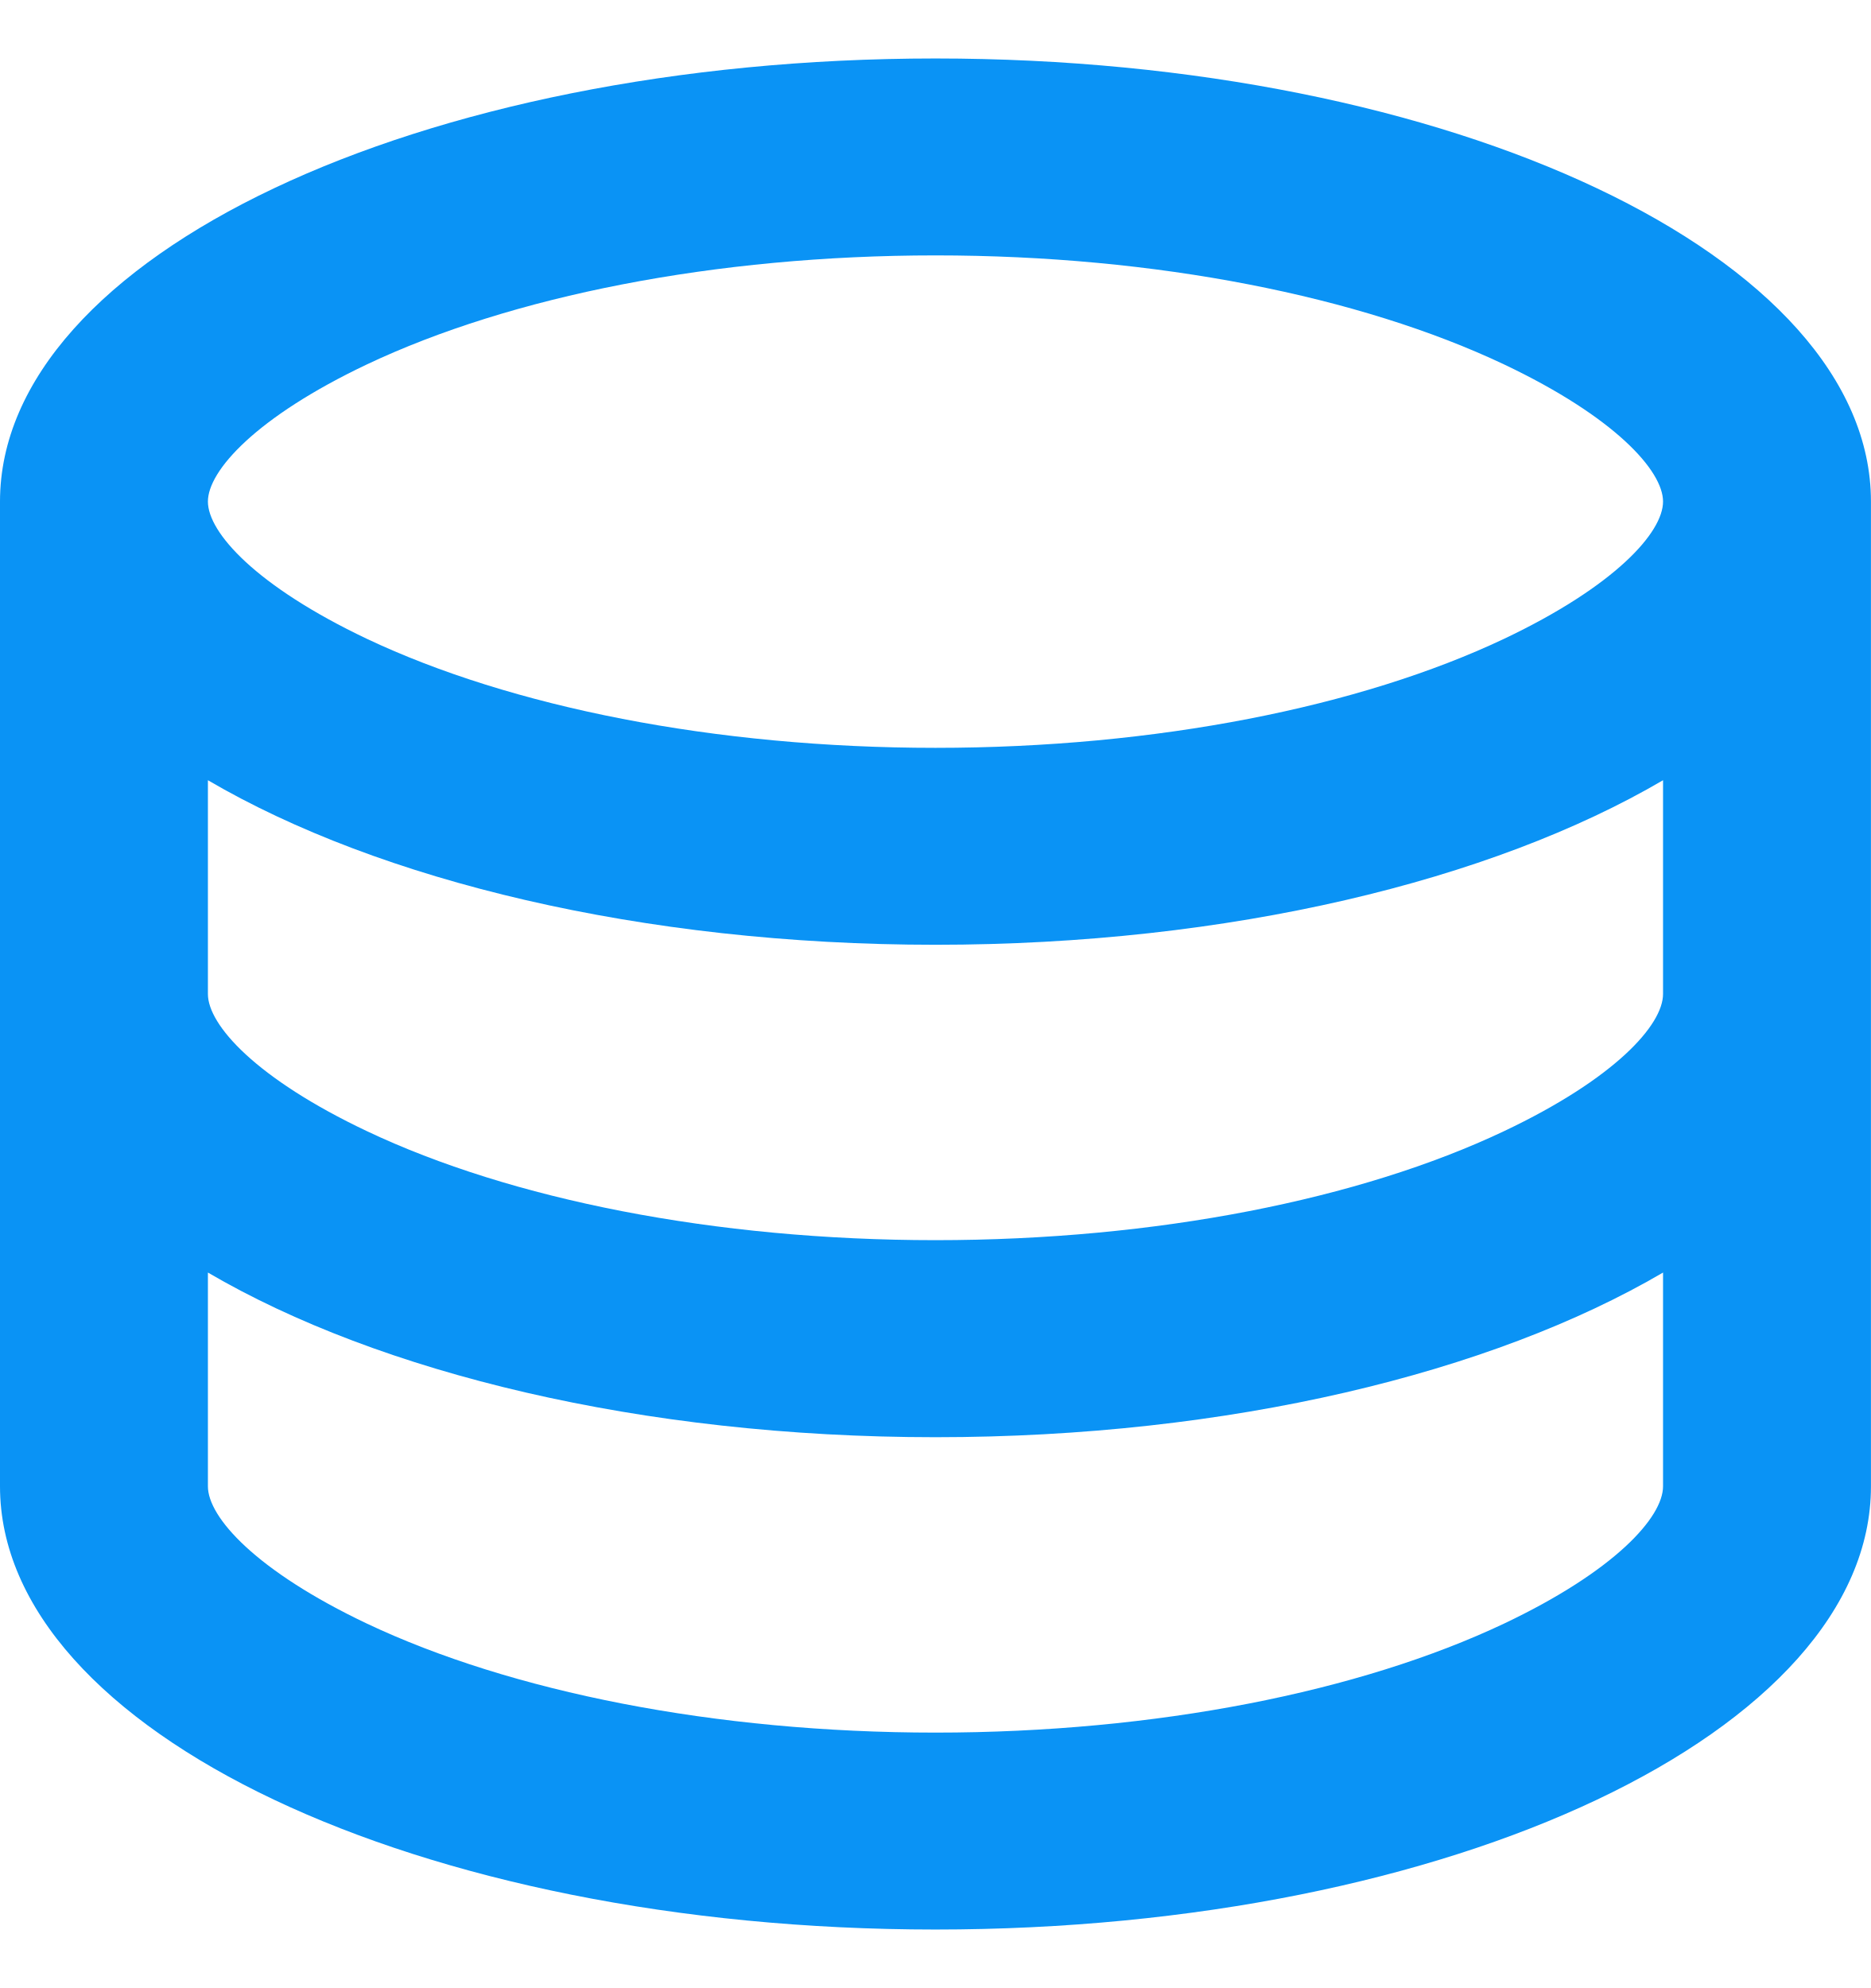
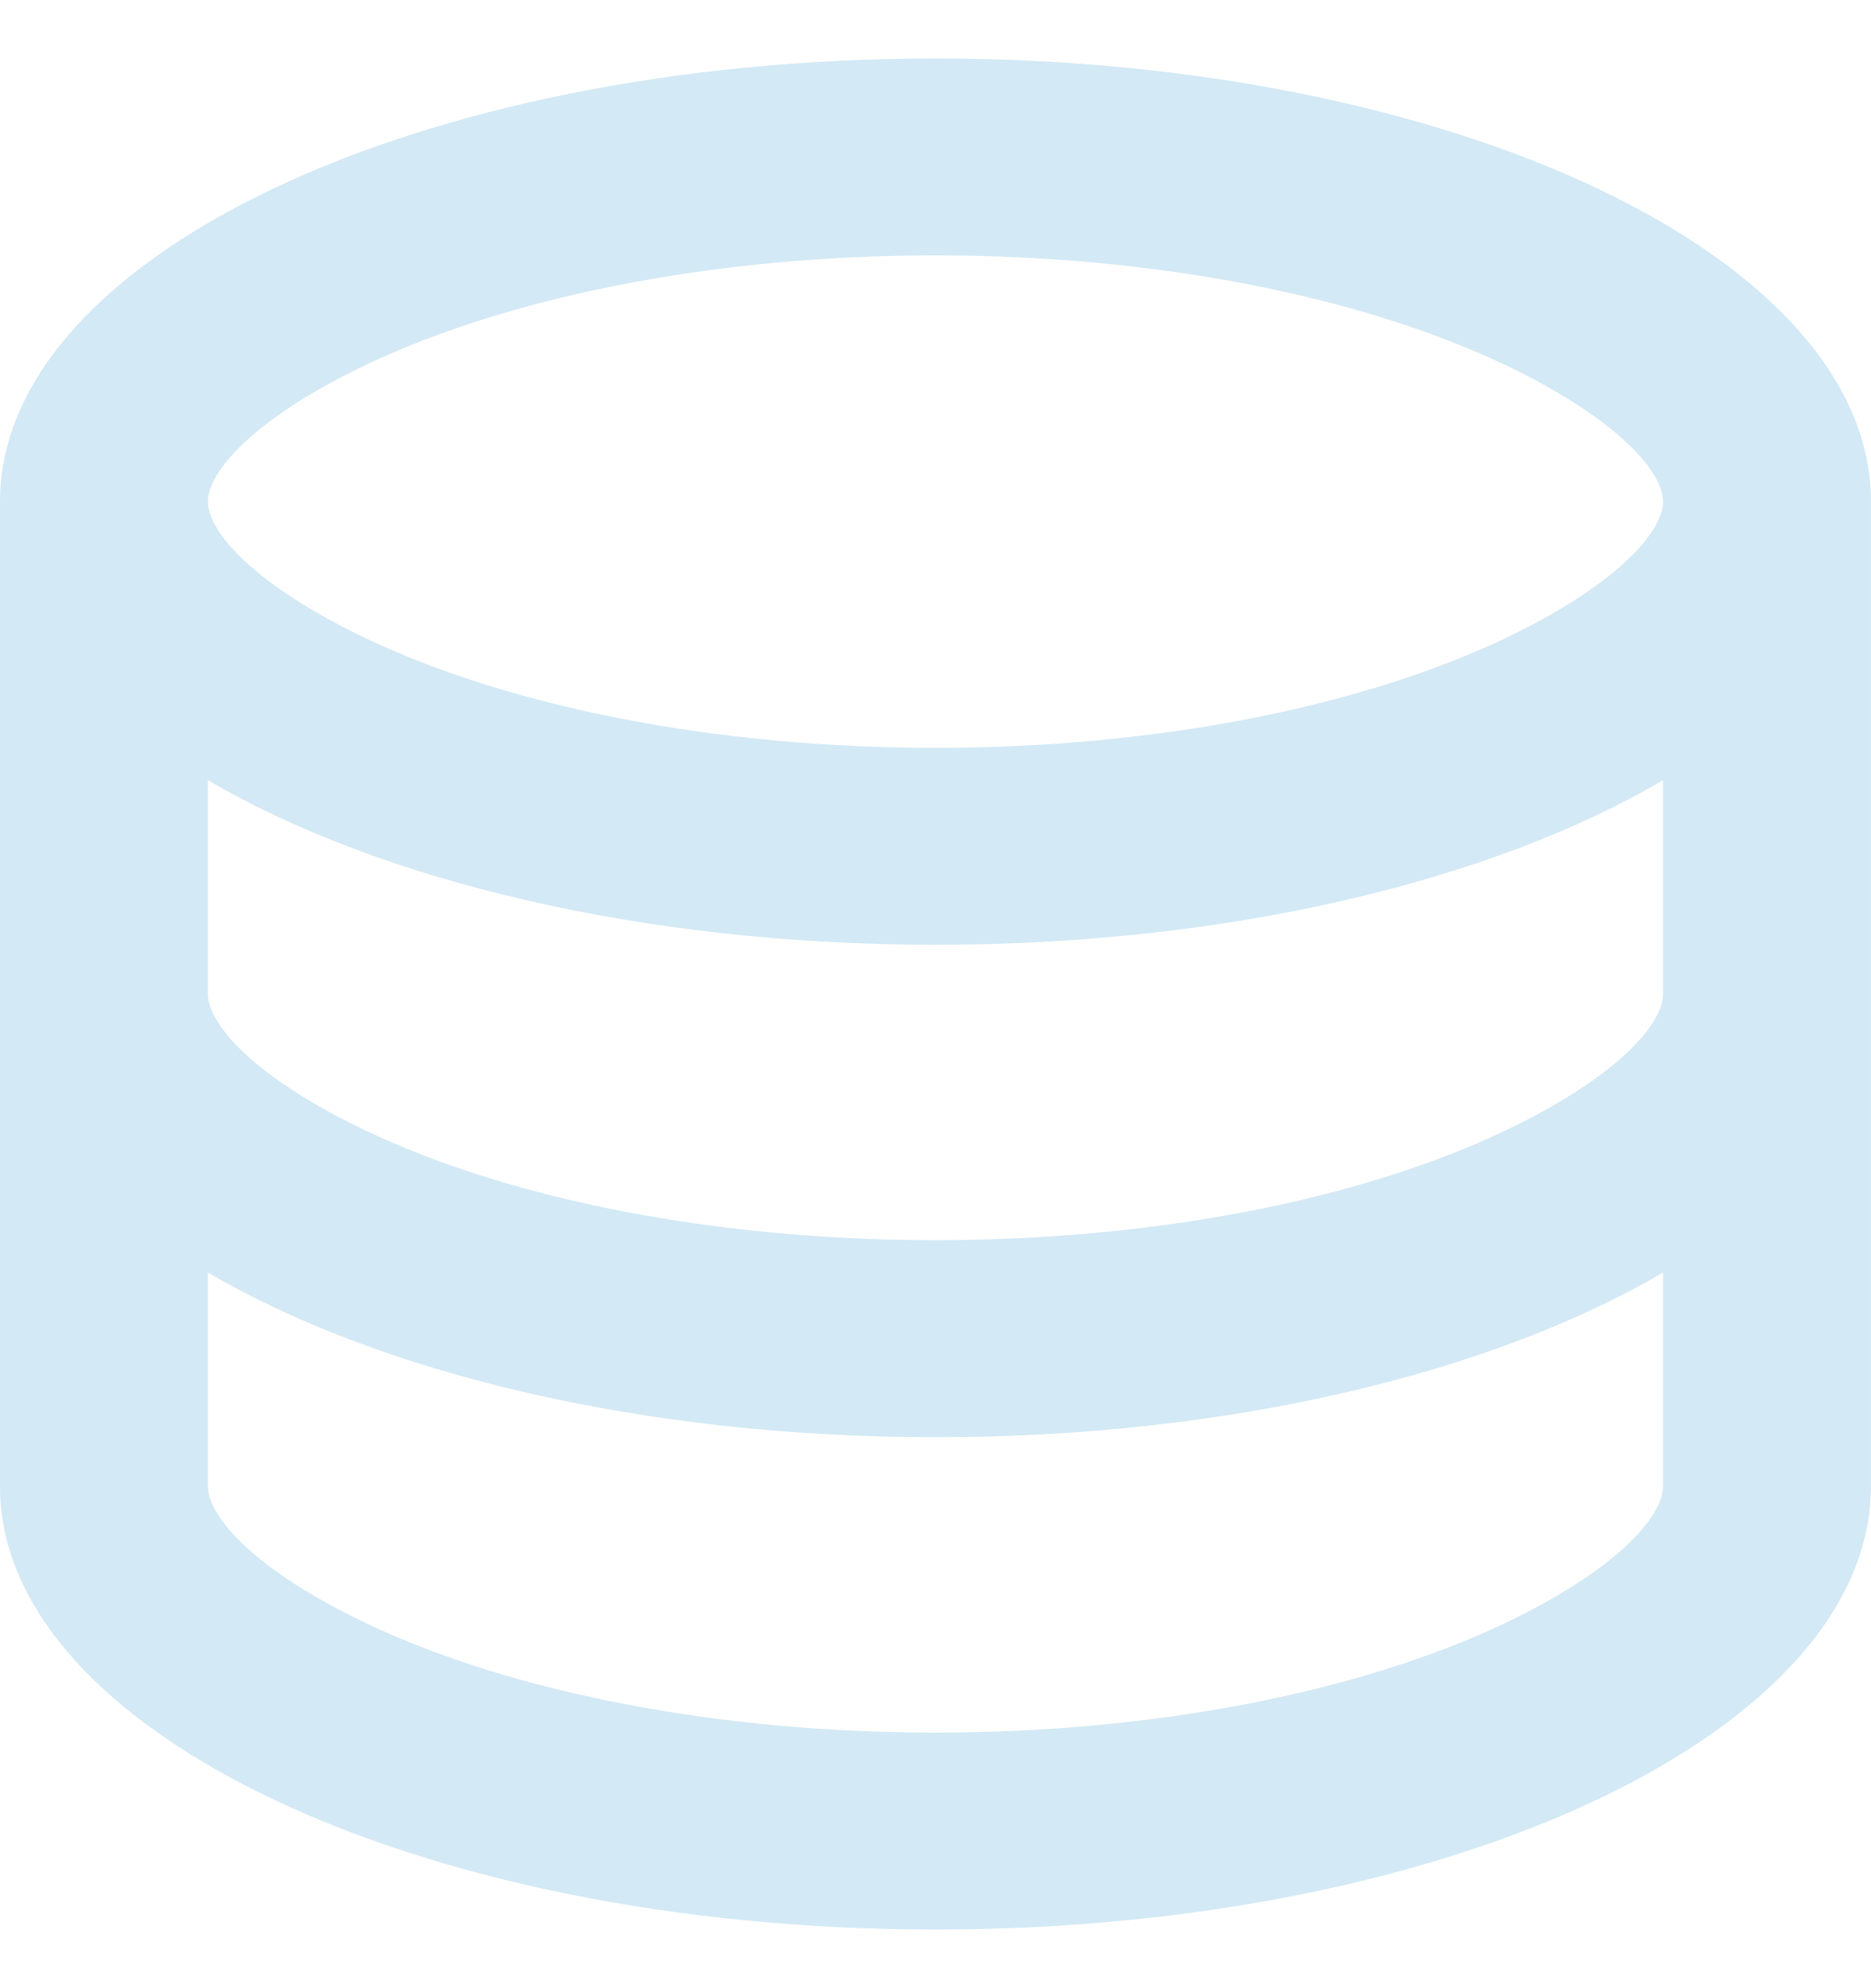
<svg xmlns="http://www.w3.org/2000/svg" width="16" height="17" viewBox="0 0 16 17" fill="none">
-   <path d="M1.778 8.5C1.778 8.764 2.188 9.223 3.138 9.673C4.368 10.256 6.113 10.605 8 10.605C9.887 10.605 11.632 10.256 12.862 9.673C13.812 9.223 14.222 8.764 14.222 8.5V6.672C12.756 7.531 10.513 8.079 8 8.079C5.487 8.079 3.244 7.53 1.778 6.672V8.5ZM14.222 10.882C12.756 11.741 10.513 12.29 8 12.29C5.487 12.29 3.244 11.74 1.778 10.882V12.71C1.778 12.974 2.188 13.433 3.138 13.884C4.368 14.466 6.113 14.816 8 14.816C9.887 14.816 11.632 14.466 12.862 13.884C13.812 13.433 14.222 12.974 14.222 12.71V10.882ZM0 12.71V4.289C0 2.197 3.582 0.5 8 0.5C12.418 0.5 16 2.197 16 4.289V12.71C16 14.803 12.418 16.5 8 16.5C3.582 16.5 0 14.803 0 12.71ZM8 6.395C9.887 6.395 11.632 6.045 12.862 5.463C13.812 5.012 14.222 4.553 14.222 4.289C14.222 4.026 13.812 3.567 12.862 3.116C11.632 2.534 9.887 2.184 8 2.184C6.113 2.184 4.368 2.534 3.138 3.116C2.188 3.567 1.778 4.026 1.778 4.289C1.778 4.553 2.188 5.012 3.138 5.463C4.368 6.045 6.113 6.395 8 6.395Z" fill="#0A93F5" />
+   <path d="M1.778 8.5C1.778 8.764 2.188 9.223 3.138 9.673C4.368 10.256 6.113 10.605 8 10.605C9.887 10.605 11.632 10.256 12.862 9.673C13.812 9.223 14.222 8.764 14.222 8.5V6.672C12.756 7.531 10.513 8.079 8 8.079C5.487 8.079 3.244 7.53 1.778 6.672V8.5ZM14.222 10.882C12.756 11.741 10.513 12.29 8 12.29C5.487 12.29 3.244 11.74 1.778 10.882V12.71C1.778 12.974 2.188 13.433 3.138 13.884C4.368 14.466 6.113 14.816 8 14.816C9.887 14.816 11.632 14.466 12.862 13.884C13.812 13.433 14.222 12.974 14.222 12.71V10.882ZM0 12.71V4.289C0 2.197 3.582 0.5 8 0.5C12.418 0.5 16 2.197 16 4.289V12.71C16 14.803 12.418 16.5 8 16.5C3.582 16.5 0 14.803 0 12.71ZM8 6.395C9.887 6.395 11.632 6.045 12.862 5.463C13.812 5.012 14.222 4.553 14.222 4.289C14.222 4.026 13.812 3.567 12.862 3.116C11.632 2.534 9.887 2.184 8 2.184C6.113 2.184 4.368 2.534 3.138 3.116C2.188 3.567 1.778 4.026 1.778 4.289C1.778 4.553 2.188 5.012 3.138 5.463C4.368 6.045 6.113 6.395 8 6.395Z" fill="#D3E9F5" />
</svg>
